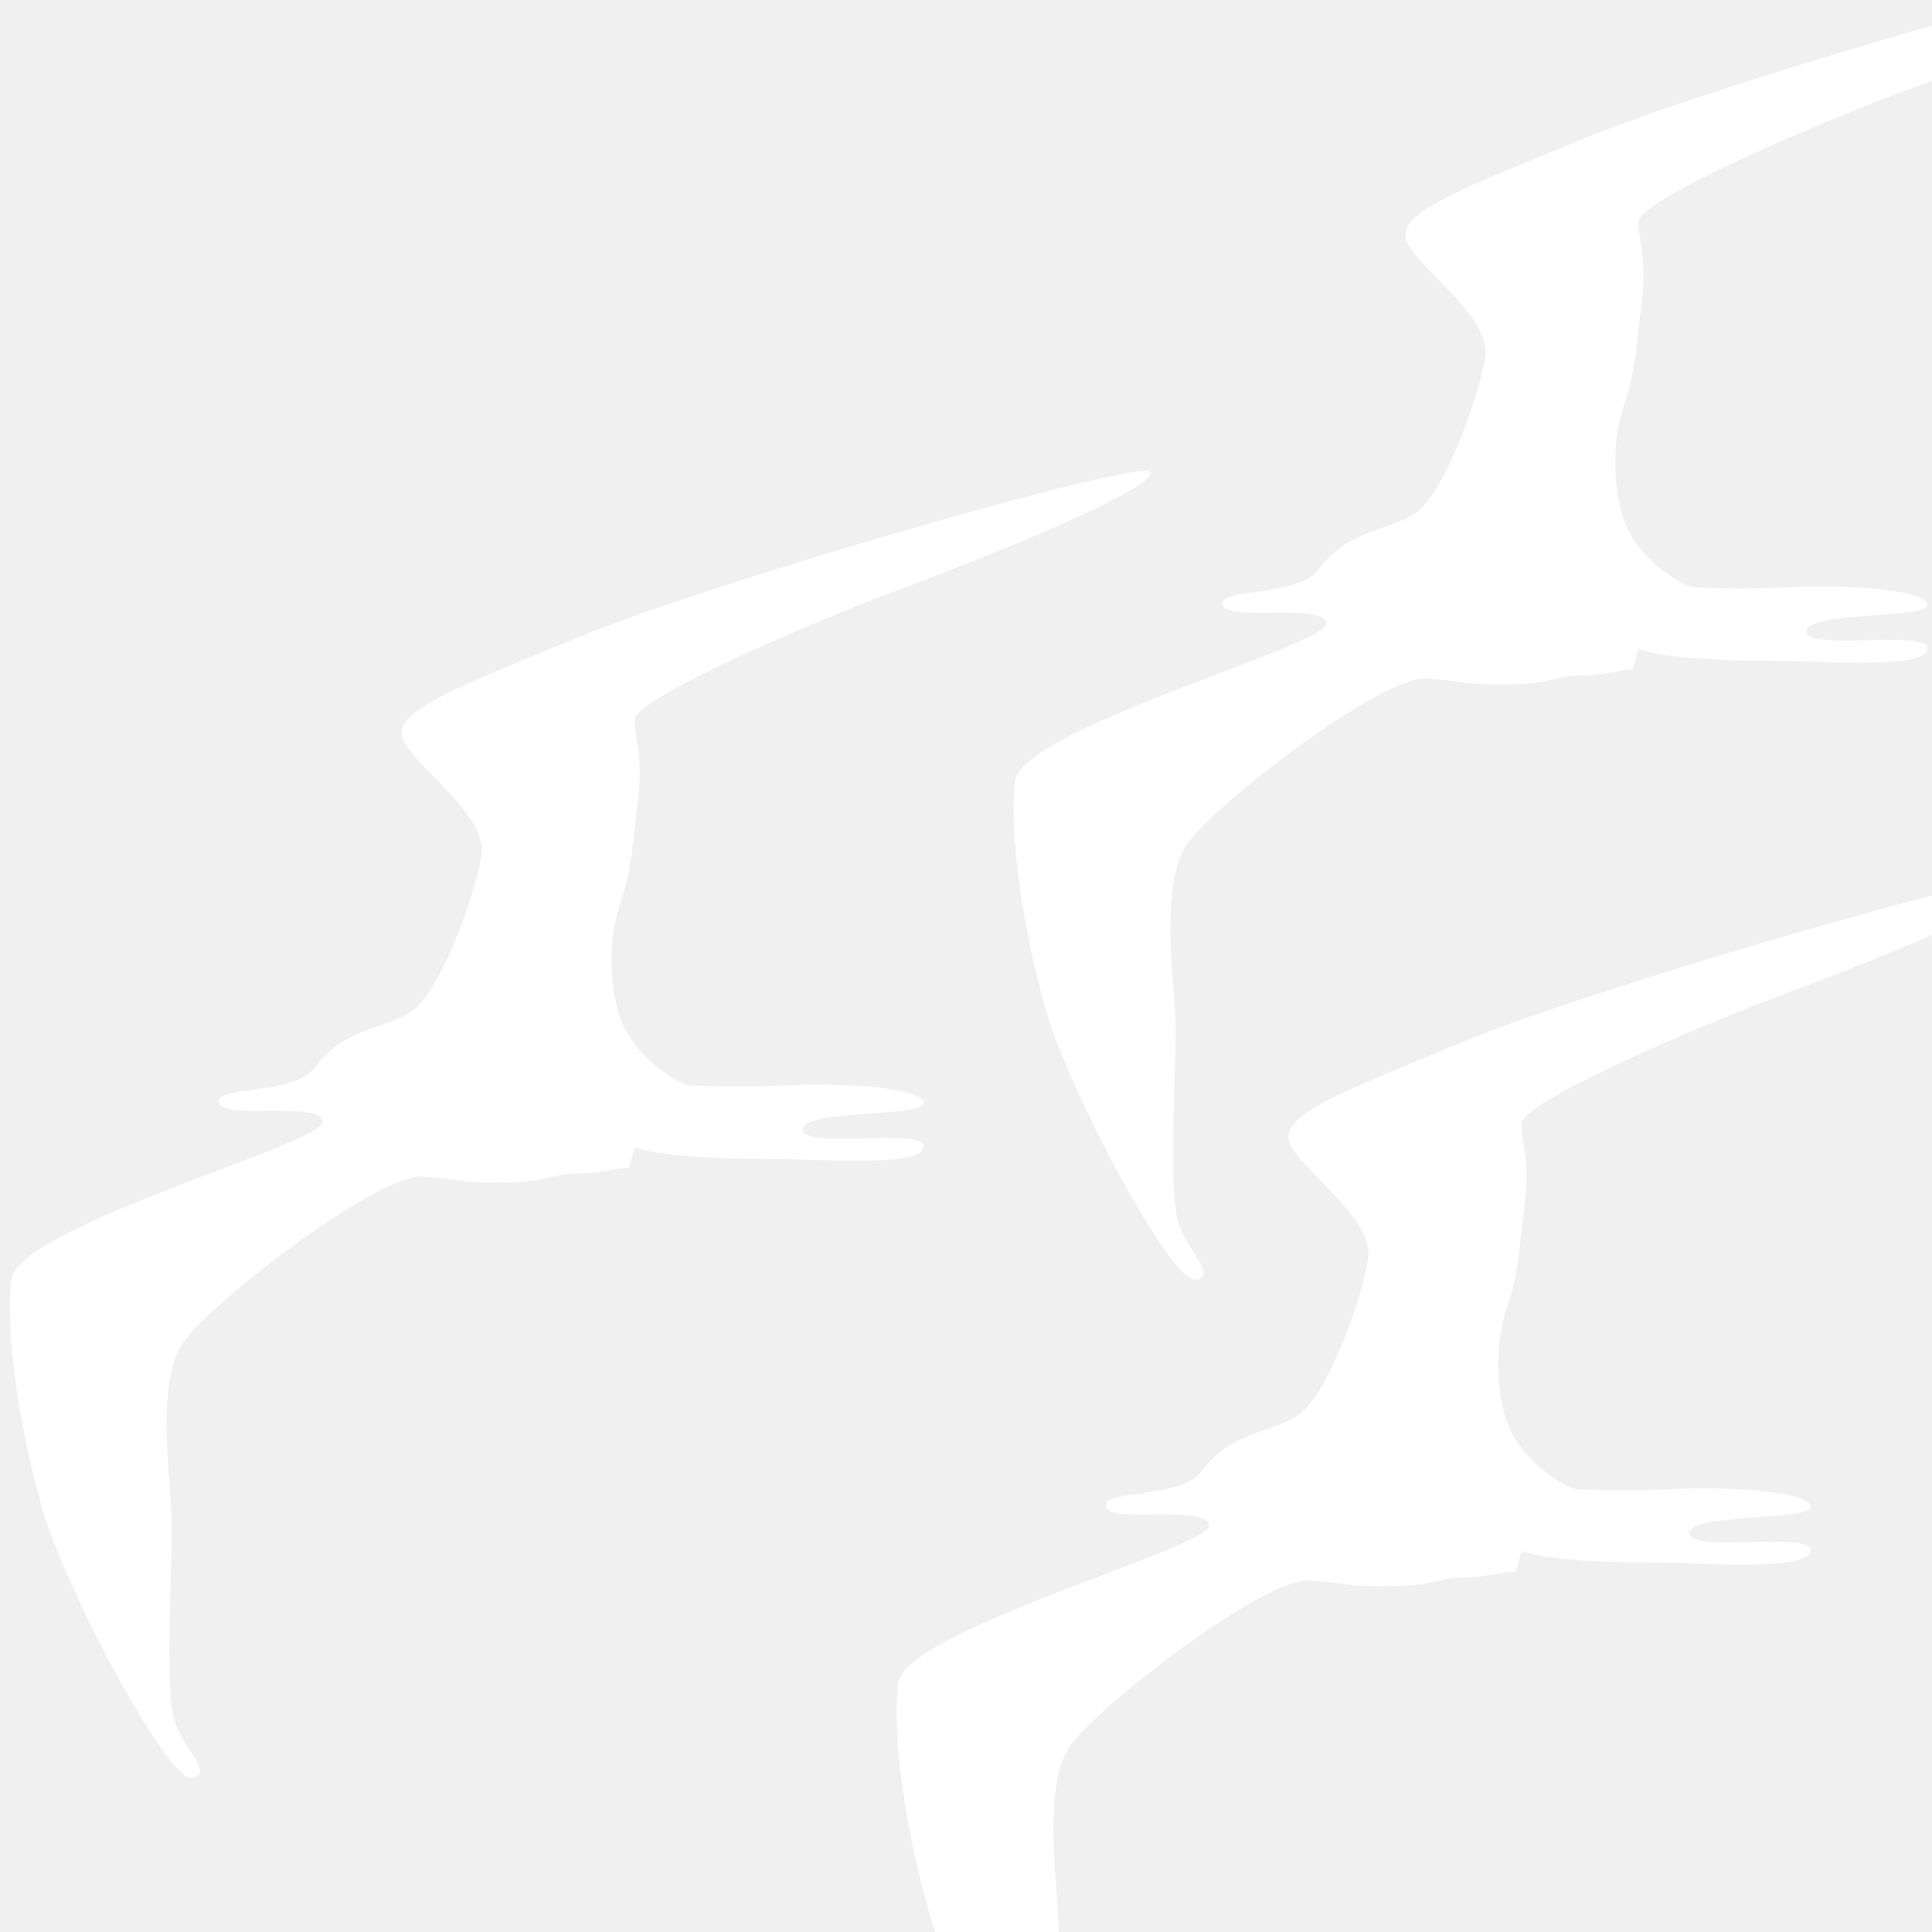
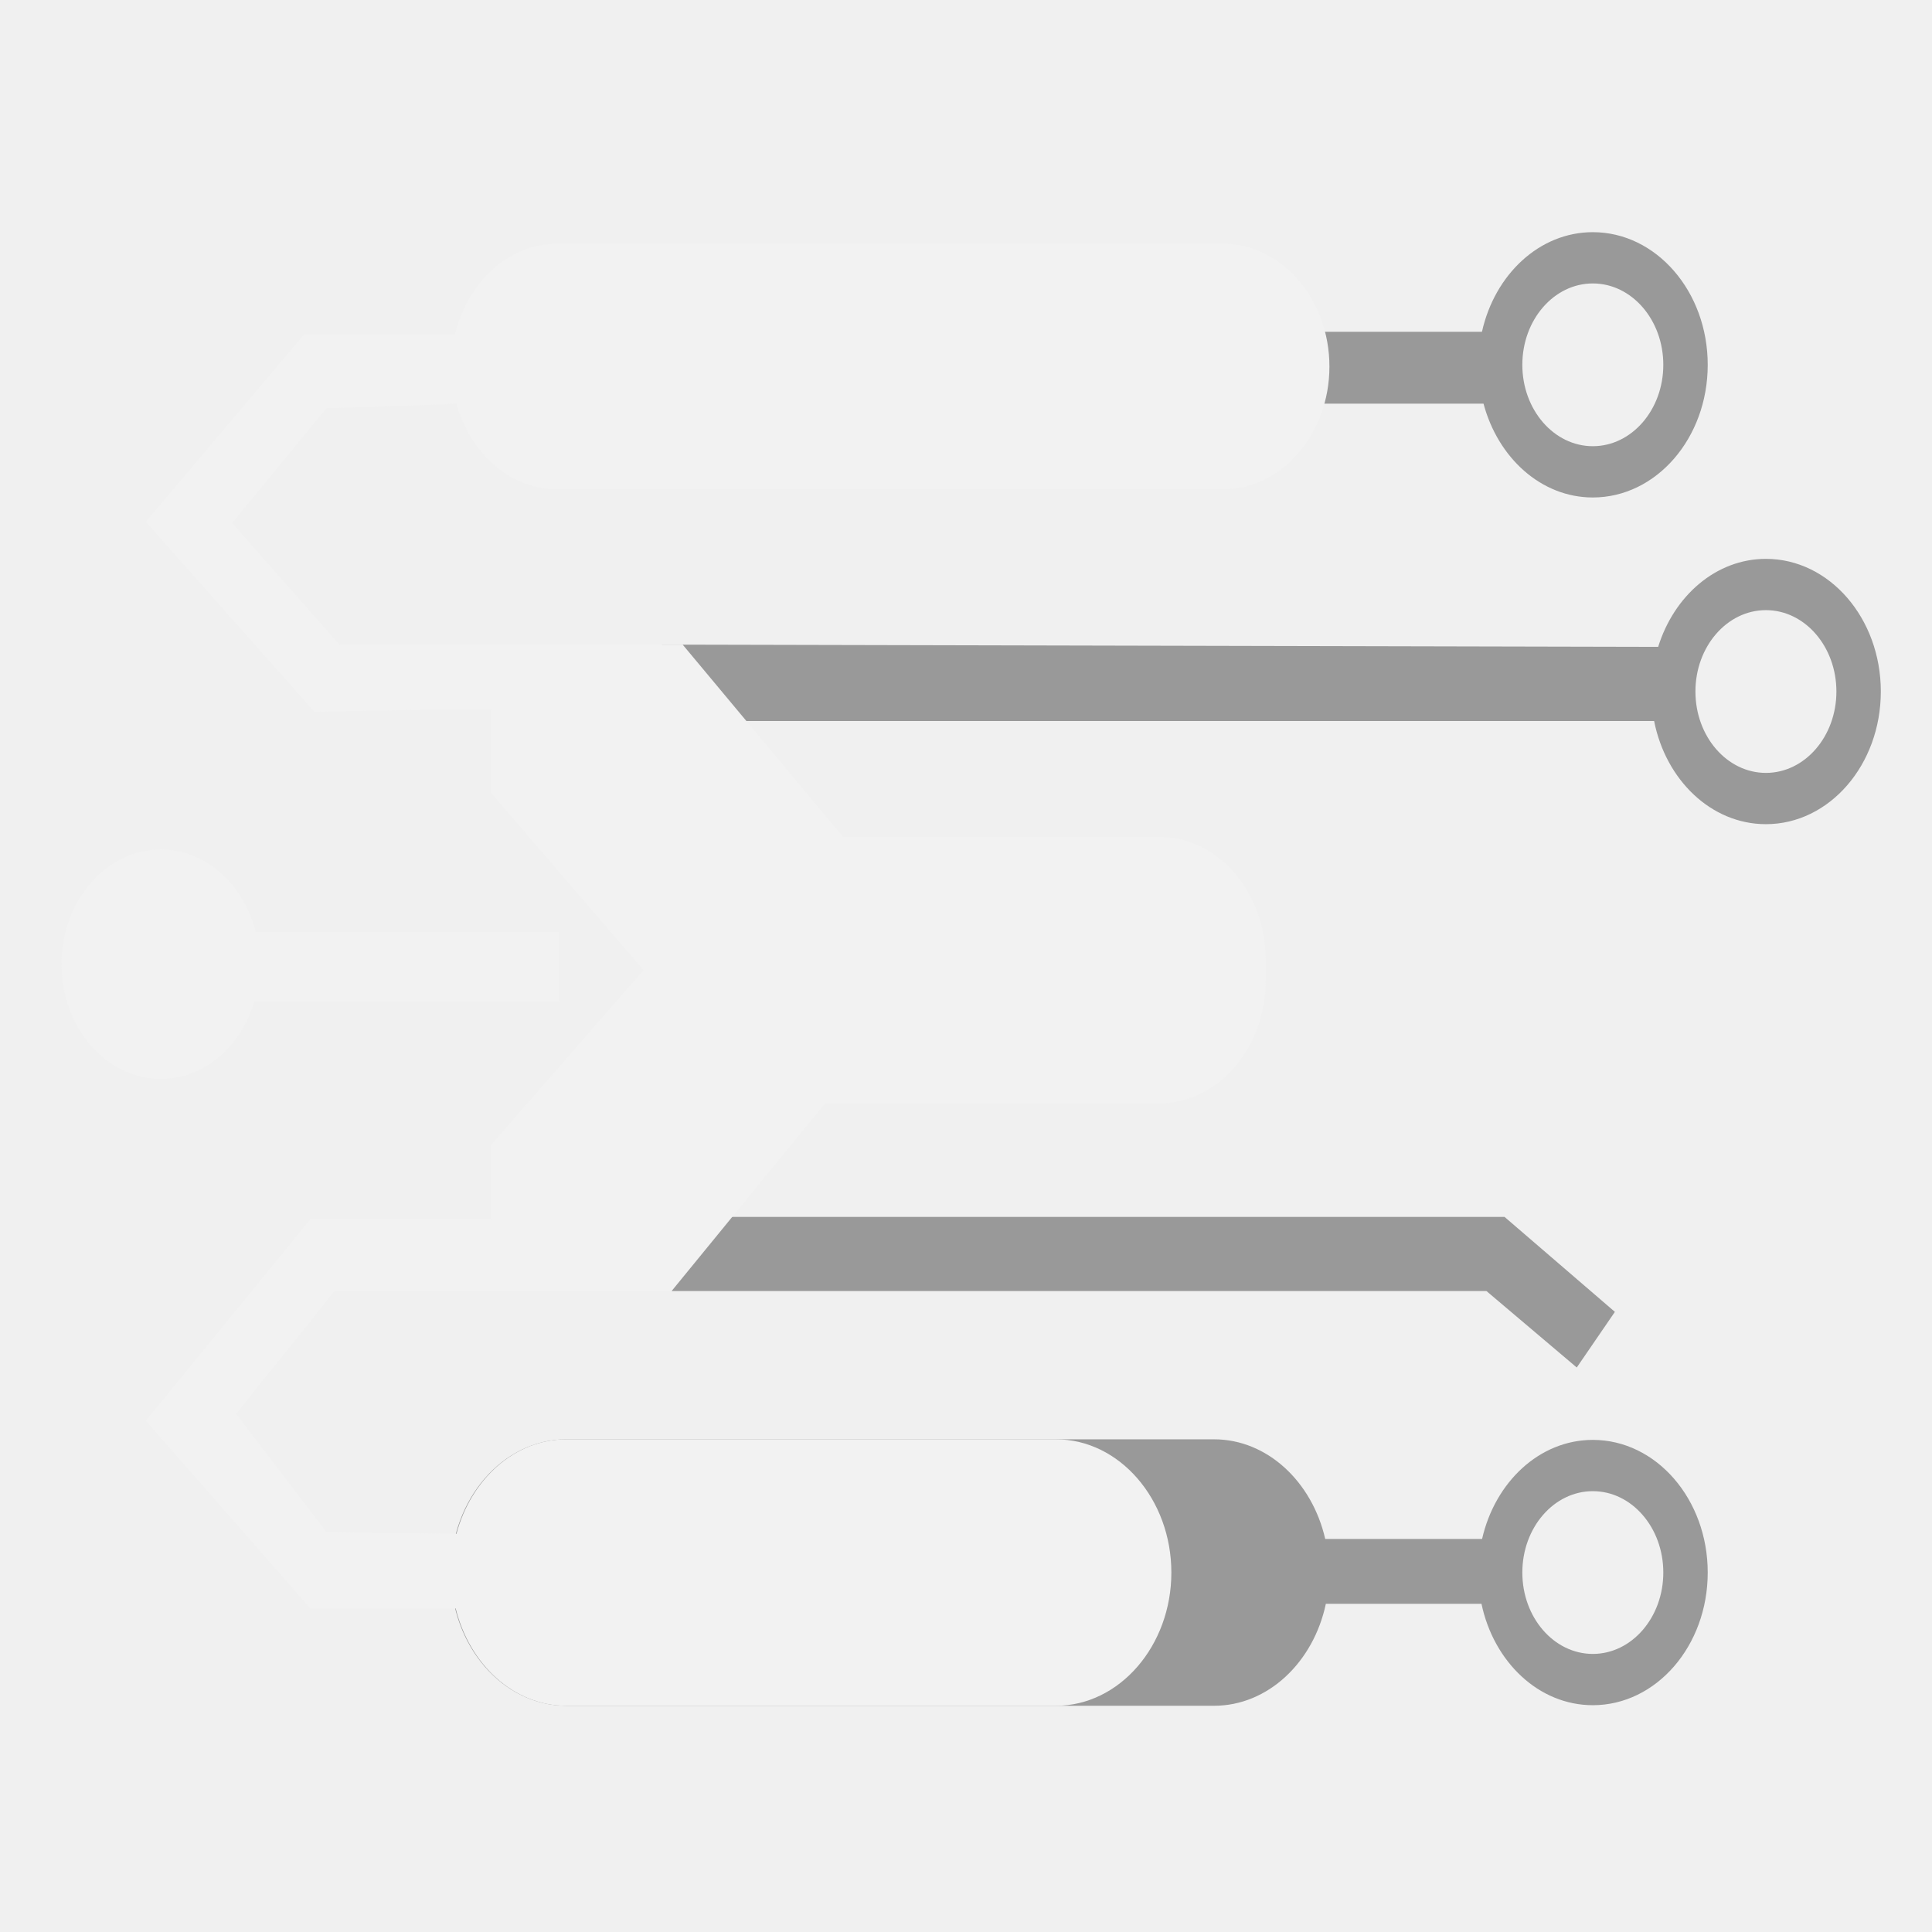
- <svg xmlns="http://www.w3.org/2000/svg" width="512" height="512" viewBox="0 0 512 512" fill="none">
-   <g clip-path="url(#clip0_2_2)">
-     <path d="M280.562 559.828C281.812 569.828 292.281 576.625 286.031 578.188C279.781 579.75 252.437 528.578 246.187 506.703C239.937 484.828 236.422 460.219 237.984 446.156C239.547 432.094 320.406 410.219 320.406 404.359C320.406 398.5 294.234 403.969 293.062 399.281C291.891 394.594 312.828 397.406 318.453 389.906C327.242 378.188 338.375 380.141 345.406 373.891C352.437 367.641 361.031 343.813 362.594 333.656C364.156 323.5 346.969 311.781 342.281 303.969C337.594 296.156 352.437 290.688 388.375 275.844C424.312 261 538.375 228.188 539.937 232.094C541.5 236 502.437 252.406 475.094 262.563C447.75 272.719 403.219 292.25 403.219 297.719C403.219 303.187 405.562 307.484 404 319.984C402.437 332.484 402.25 338.321 399.312 346.547C397.359 352.016 395.406 364.906 399.312 376.625C402.437 386 412.594 393.031 417.281 394.594C421.187 394.854 431.969 395.219 443.844 394.594C458.687 393.813 479.781 395.375 479.781 399.281C479.781 403.188 447.75 400.844 447.75 406.313C447.75 411.781 480.562 405.531 479.781 411C479 416.469 452.437 414.125 438.375 414.125C427.125 414.125 410.51 413.604 403.219 411L401.656 416.469C399.052 416.469 393.609 418.031 387.984 418.031C380.953 418.031 380.562 420.375 367.672 420.375C354.781 420.375 358.687 419.594 346.969 418.813C335.25 418.031 291.5 451.625 283.687 462.563C275.875 473.5 280.562 500.063 280.562 512.172C280.562 523.053 279 547.328 280.562 559.828Z" fill="white" />
-     <path d="M45.562 452.828C46.812 462.828 57.281 469.625 51.031 471.188C44.781 472.75 17.438 421.578 11.188 399.703C4.937 377.828 1.422 353.219 2.984 339.156C4.547 325.094 85.406 303.219 85.406 297.359C85.406 291.5 59.234 296.969 58.062 292.281C56.891 287.594 77.828 290.406 83.453 282.906C92.242 271.188 103.375 273.141 110.406 266.891C117.437 260.641 126.031 236.812 127.594 226.656C129.156 216.5 111.969 204.781 107.281 196.969C102.594 189.156 117.437 183.687 153.375 168.844C189.312 154 303.375 121.187 304.937 125.094C306.5 129 267.437 145.406 240.094 155.562C212.75 165.719 168.219 185.25 168.219 190.719C168.219 196.187 170.562 200.484 169 212.984C167.437 225.484 167.25 231.321 164.312 239.547C162.359 245.016 160.406 257.906 164.312 269.625C167.437 279 177.594 286.031 182.281 287.594C186.187 287.854 196.969 288.219 208.844 287.594C223.687 286.812 244.781 288.375 244.781 292.281C244.781 296.188 212.75 293.844 212.75 299.312C212.75 304.781 245.562 298.531 244.781 304C244 309.469 217.437 307.125 203.375 307.125C192.125 307.125 175.51 306.604 168.219 304L166.656 309.469C164.052 309.469 158.609 311.031 152.984 311.031C145.953 311.031 145.562 313.375 132.672 313.375C119.781 313.375 123.687 312.594 111.969 311.812C100.25 311.031 56.5 344.625 48.688 355.562C40.875 366.5 45.562 393.062 45.562 405.172C45.562 416.053 44 440.328 45.562 452.828Z" fill="white" />
-     <path d="M311.562 320.828C312.812 330.828 323.281 337.625 317.031 339.188C310.781 340.75 283.437 289.578 277.187 267.703C270.937 245.828 267.422 221.219 268.984 207.156C270.547 193.094 351.406 171.219 351.406 165.359C351.406 159.5 325.234 164.969 324.062 160.281C322.891 155.594 343.828 158.406 349.453 150.906C358.242 139.188 369.375 141.141 376.406 134.891C383.437 128.641 392.031 104.812 393.594 94.656C395.156 84.5 377.969 72.781 373.281 64.969C368.594 57.156 383.437 51.688 419.375 36.844C455.312 22 569.375 -10.812 570.937 -6.906C572.5 -3 533.437 13.406 506.094 23.562C478.75 33.719 434.219 53.25 434.219 58.719C434.219 64.188 436.562 68.484 435 80.984C433.437 93.484 433.25 99.321 430.312 107.547C428.359 113.016 426.406 125.906 430.312 137.625C433.437 147 443.594 154.031 448.281 155.594C452.187 155.854 462.969 156.219 474.844 155.594C489.687 154.812 510.781 156.375 510.781 160.281C510.781 164.188 478.75 161.844 478.75 167.312C478.75 172.781 511.562 166.531 510.781 172C510 177.469 483.437 175.125 469.375 175.125C458.125 175.125 441.51 174.604 434.219 172L432.656 177.469C430.052 177.469 424.609 179.031 418.984 179.031C411.953 179.031 411.562 181.375 398.672 181.375C385.781 181.375 389.687 180.594 377.969 179.812C366.25 179.031 322.5 212.625 314.687 223.562C306.875 234.5 311.562 261.062 311.562 273.172C311.562 284.053 310 308.328 311.562 320.828Z" fill="white" />
-   </g>
-   <defs>
+ <svg xmlns="http://www.w3.org/2000/svg" width="512" height="512" viewBox="0 0 512 512" fill="none" version="1.1" id="svg3">
+   <defs id="defs3">
    <clipPath id="clip0_2_2">
-       <rect width="512" height="512" fill="white" />
+       <rect width="512" height="512" fill="white" id="rect3" />
+     </clipPath>
+     <clipPath clipPathUnits="userSpaceOnUse" id="clipPath89">
+       <path d="M 0,113.386 H 113.386 V 0 H 0 Z" transform="translate(-43.3539,-69.5089)" id="path89" />
+     </clipPath>
+     <clipPath clipPathUnits="userSpaceOnUse" id="clipPath91">
+       <path d="M 0,113.386 H 113.386 V 0 H 0 Z" transform="translate(-79.7837,-73.6669)" id="path91" />
+     </clipPath>
+     <clipPath clipPathUnits="userSpaceOnUse" id="clipPath93">
+       <path d="M 0,113.386 H 113.386 V 0 H 0 Z" transform="translate(-74.5578,-82.2101)" id="path93" />
+     </clipPath>
+     <clipPath clipPathUnits="userSpaceOnUse" id="clipPath95">
+       <path d="M 0,113.386 H 113.386 V 0 H 0 Z" transform="translate(-74.5578,-50.6276)" id="path95" />
+     </clipPath>
+     <clipPath clipPathUnits="userSpaceOnUse" id="clipPath97">
+       <path d="M 0,113.386 H 113.386 V 0 H 0 Z" transform="translate(-46.444,-60.1174)" id="path97" />
+     </clipPath>
+     <clipPath clipPathUnits="userSpaceOnUse" id="clipPath99">
+       <path d="M 0,113.386 H 113.386 V 0 H 0 Z" transform="translate(-40.2509,-83.3166)" id="path99" />
    </clipPath>
  </defs>
+   <g id="g9" transform="matrix(6.583517,0,0,7.600531,-2486.307,-197.6906)">
+     <path id="path88" d="m 0,0 h -9.163 c -0.367,1.242 -1.503,2.154 -2.864,2.154 -1.657,0 -2.999,-1.343 -2.999,-2.999 0,-1.656 1.342,-2.999 2.999,-2.999 1.314,0 2.418,0.85 2.824,2.026 H 0 Z" style="fill:#f2f2f2;fill-opacity:1;fill-rule:nonzero;stroke:none" transform="matrix(1.333333,0,0,-1.333333,400.1679,58.5028)" clip-path="url(#clipPath89)" />
+     <path id="path90" d="m 0,0 c -1.175,0 -2.128,0.953 -2.128,2.128 0,1.176 0.953,2.128 2.128,2.128 1.175,0 2.128,-0.952 2.128,-2.128 C 2.128,0.953 1.175,0 0,0 m 0,5.597 c -1.504,0 -2.772,-0.963 -3.253,-2.301 l -30.087,0.059 1.627,-1.999 h 28.338 c 0.352,-1.543 1.726,-2.697 3.375,-2.697 1.916,0 3.469,1.553 3.469,3.469 0,1.916 -1.553,3.469 -3.469,3.469" style="fill:#999999;fill-opacity:1;fill-rule:nonzero;stroke:none" transform="matrix(1.333333,0,0,-1.333333,448.7409,52.9588)" clip-path="url(#clipPath91)" />
+     <path id="path92" d="m 0,0 c -1.175,0 -2.128,0.953 -2.128,2.128 0,1.176 0.953,2.128 2.128,2.128 1.175,0 2.128,-0.952 2.128,-2.128 C 2.128,0.953 1.175,0 0,0 m 0,5.597 c -1.616,0 -2.962,-1.11 -3.347,-2.605 H -8.543 V 1.113 H -3.3 c 0.436,-1.417 1.74,-2.454 3.3,-2.454 1.916,0 3.469,1.553 3.469,3.469 0,1.916 -1.553,3.469 -3.469,3.469" style="fill:#999999;fill-opacity:1;fill-rule:nonzero;stroke:none" transform="matrix(1.333333,0,0,-1.333333,441.7731,41.56787)" clip-path="url(#clipPath93)" />
+     <path id="path94" d="m 0,0 c -1.175,0 -2.128,0.953 -2.128,2.128 0,1.176 0.953,2.128 2.128,2.128 1.175,0 2.128,-0.952 2.128,-2.128 C 2.128,0.953 1.175,0 0,0 m 0,5.597 c -1.61,0 -2.952,-1.103 -3.343,-2.59 h -4.736 c -0.394,1.491 -1.746,2.605 -3.357,2.605 h -19.556 c -1.916,0 -3.484,-1.568 -3.484,-3.484 0,-1.916 1.568,-3.484 3.484,-3.484 h 19.556 c 1.633,0 3.004,1.143 3.376,2.666 h 4.699 c 0.369,-1.519 1.728,-2.651 3.361,-2.651 1.916,0 3.469,1.553 3.469,3.469 0,1.916 -1.553,3.469 -3.469,3.469" style="fill:#999999;fill-opacity:1;fill-rule:nonzero;stroke:none" transform="matrix(1.333333,0,0,-1.333333,441.7731,83.67787)" clip-path="url(#clipPath95)" />
+     <path id="path96" d="m 0,0 h 24.902 l 2.727,-2 1.151,1.455 -3.332,2.484 H 1.091 L 0.303,0" style="fill:#999999;fill-opacity:1;fill-rule:nonzero;stroke:none" transform="matrix(1.333333,0,0,-1.333333,404.288,71.0248)" clip-path="url(#clipPath97)" />
+     <path id="path98" d="m 0,0 c 0.418,-1.29 1.619,-2.235 3.042,-2.235 h 20.101 c 1.767,0 3.212,1.445 3.212,3.211 0,1.766 -1.445,3.211 -3.212,3.211 H 3.042 C 1.571,4.187 0.336,3.18 -0.04,1.824 h -4.552 l -4.787,-4.907 5.09,-4.969 c 0,0 3.4,0.068 5.332,0.052 v -2.172 l 4.605,-4.635 -4.605,-4.575 v -1.939 H -4.41 l -4.969,-5.271 4.969,-4.908 h 4.387 c 0.415,-1.461 1.749,-2.545 3.338,-2.545 h 14.784 c 1.916,0 3.484,1.568 3.484,3.484 0,1.916 -1.568,3.484 -3.484,3.484 H 3.315 c -1.562,0 -2.877,-1.048 -3.315,-2.471 l -3.925,0.047 -2.727,3.091 2.969,3.211 h 4.726 0.485 4.968 l 4.633,4.908 h 10.09 c 1.767,0 3.212,1.445 3.212,3.211 v 0.545 c 0,1.766 -1.445,3.212 -3.212,3.212 H 11.671 L 6.829,-6.295 H 2.982 1.043 -3.532 l -3.241,3.181 2.848,3 z" style="fill:#f2f2f2;fill-opacity:1;fill-rule:nonzero;stroke:none" transform="matrix(1.333333,0,0,-1.333333,396.0305,40.09253)" clip-path="url(#clipPath99)" />
+   </g>
</svg>
